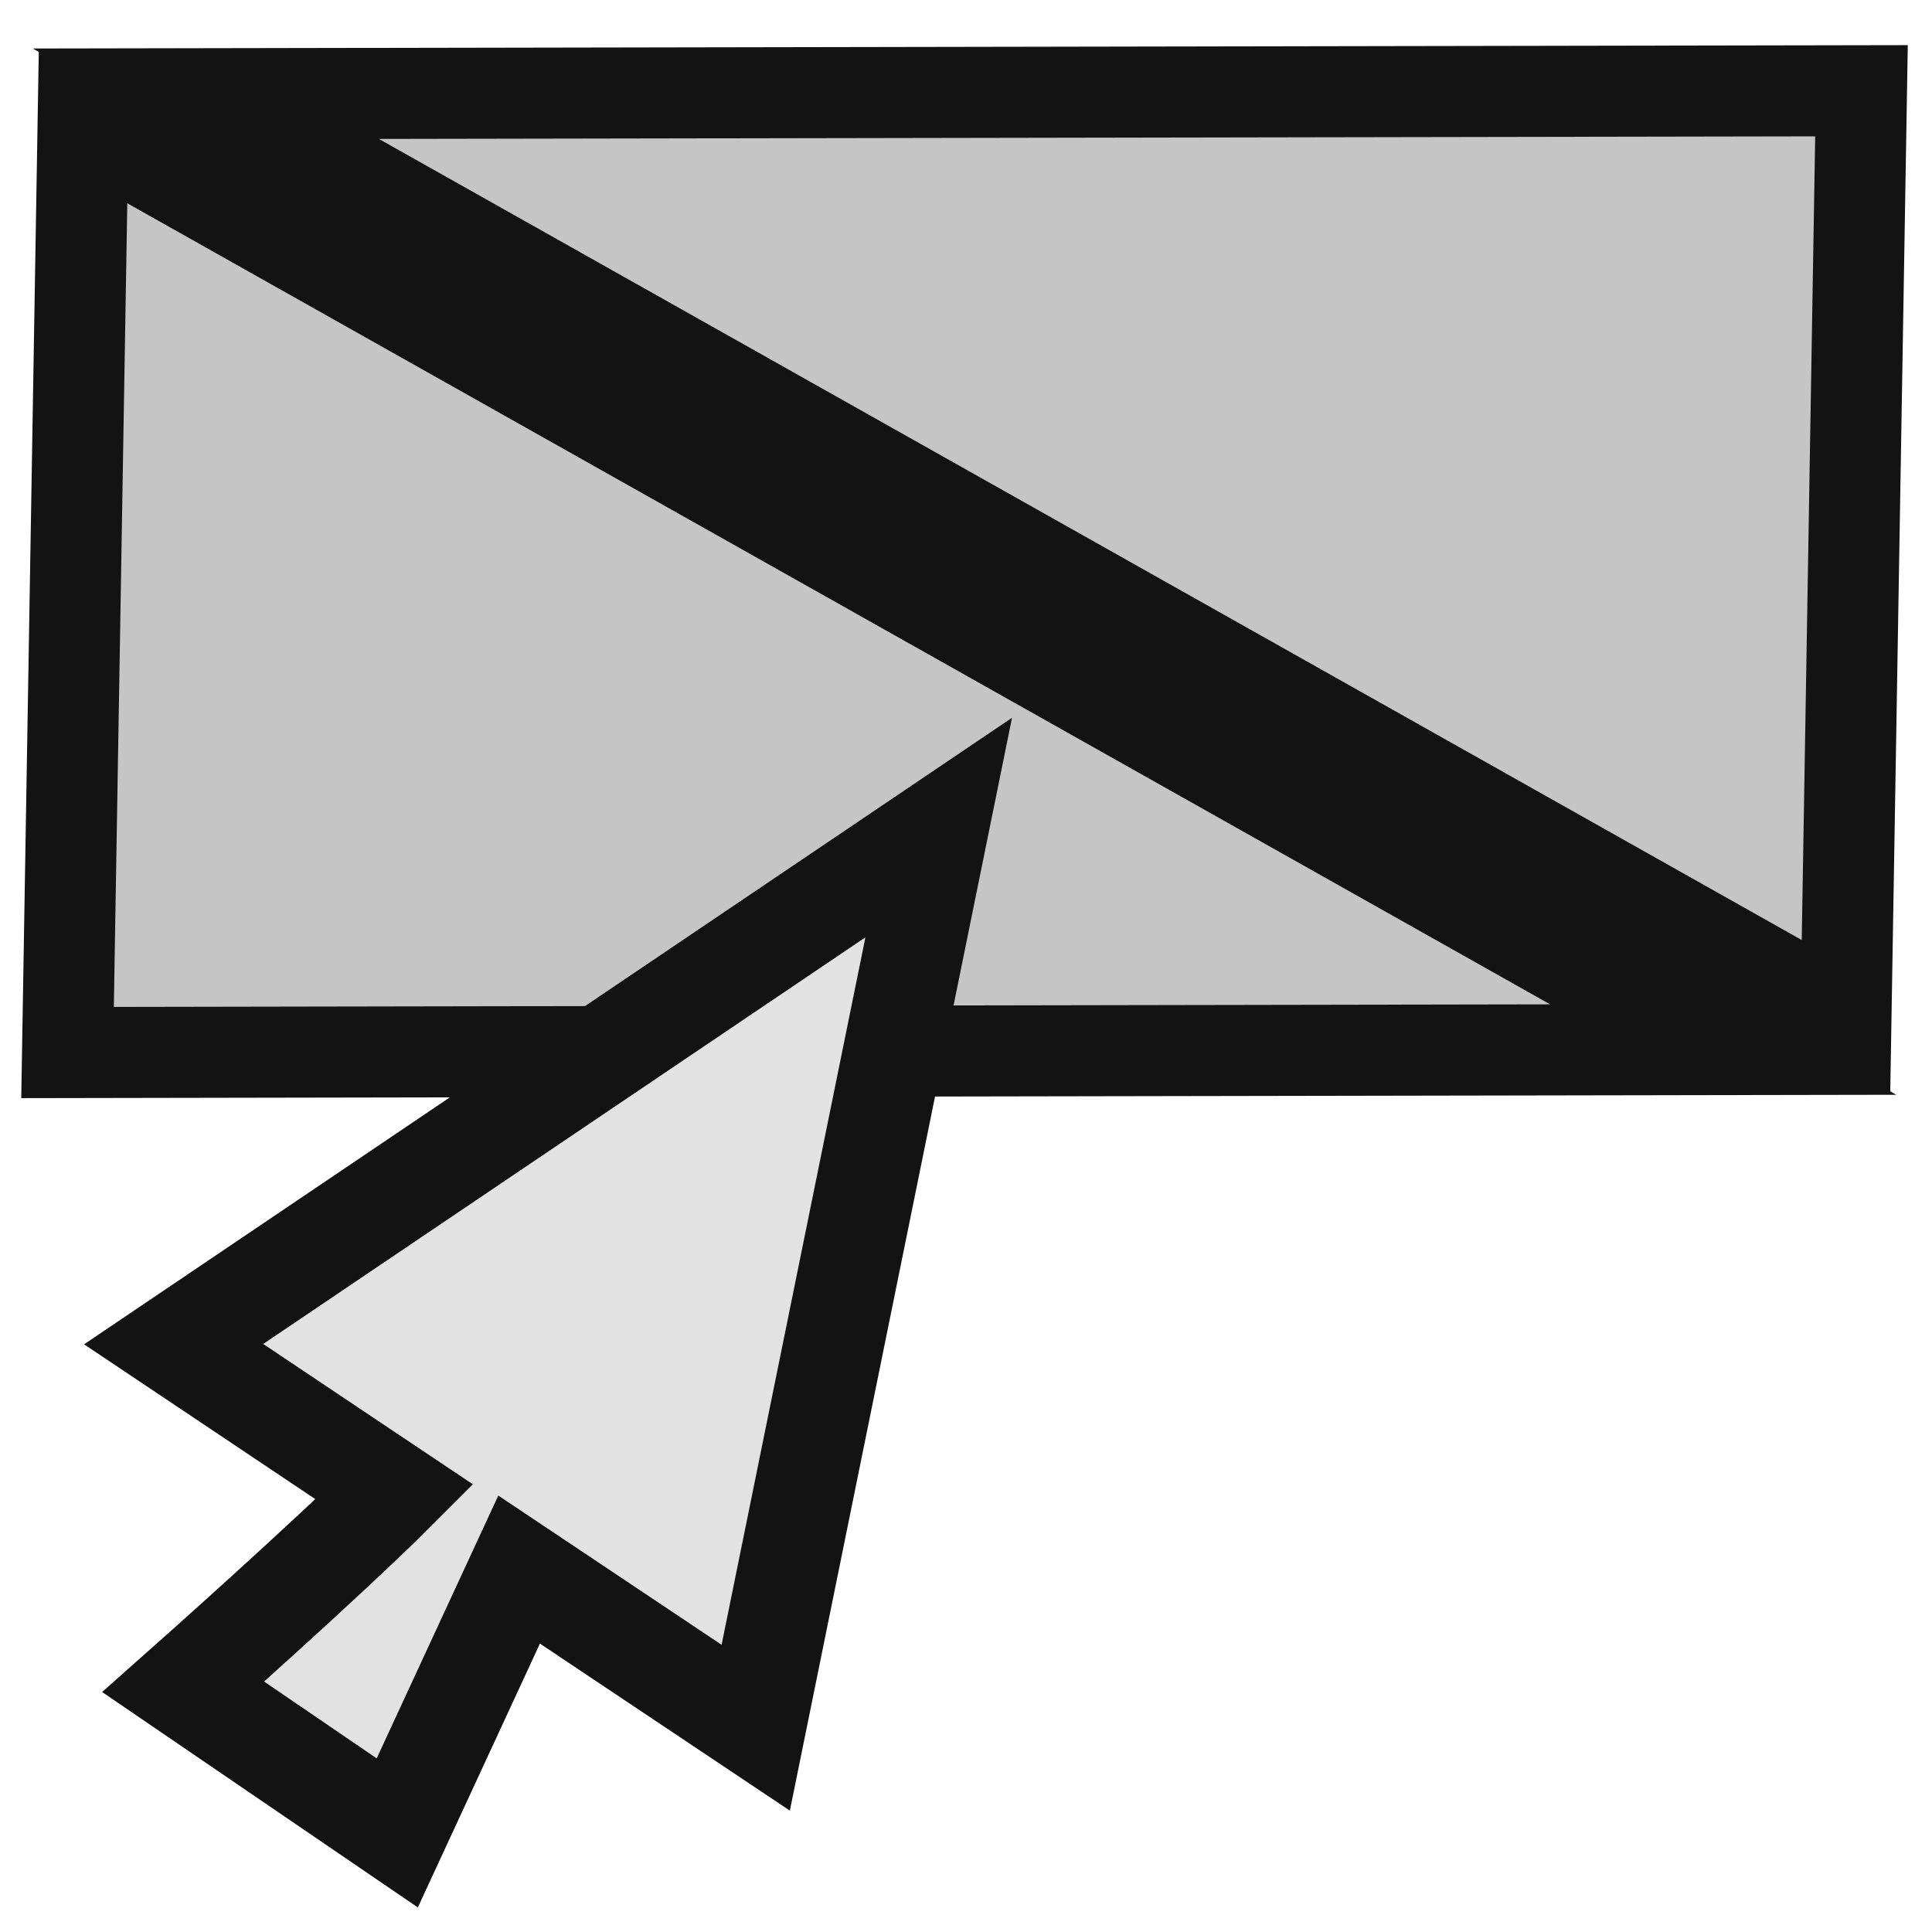
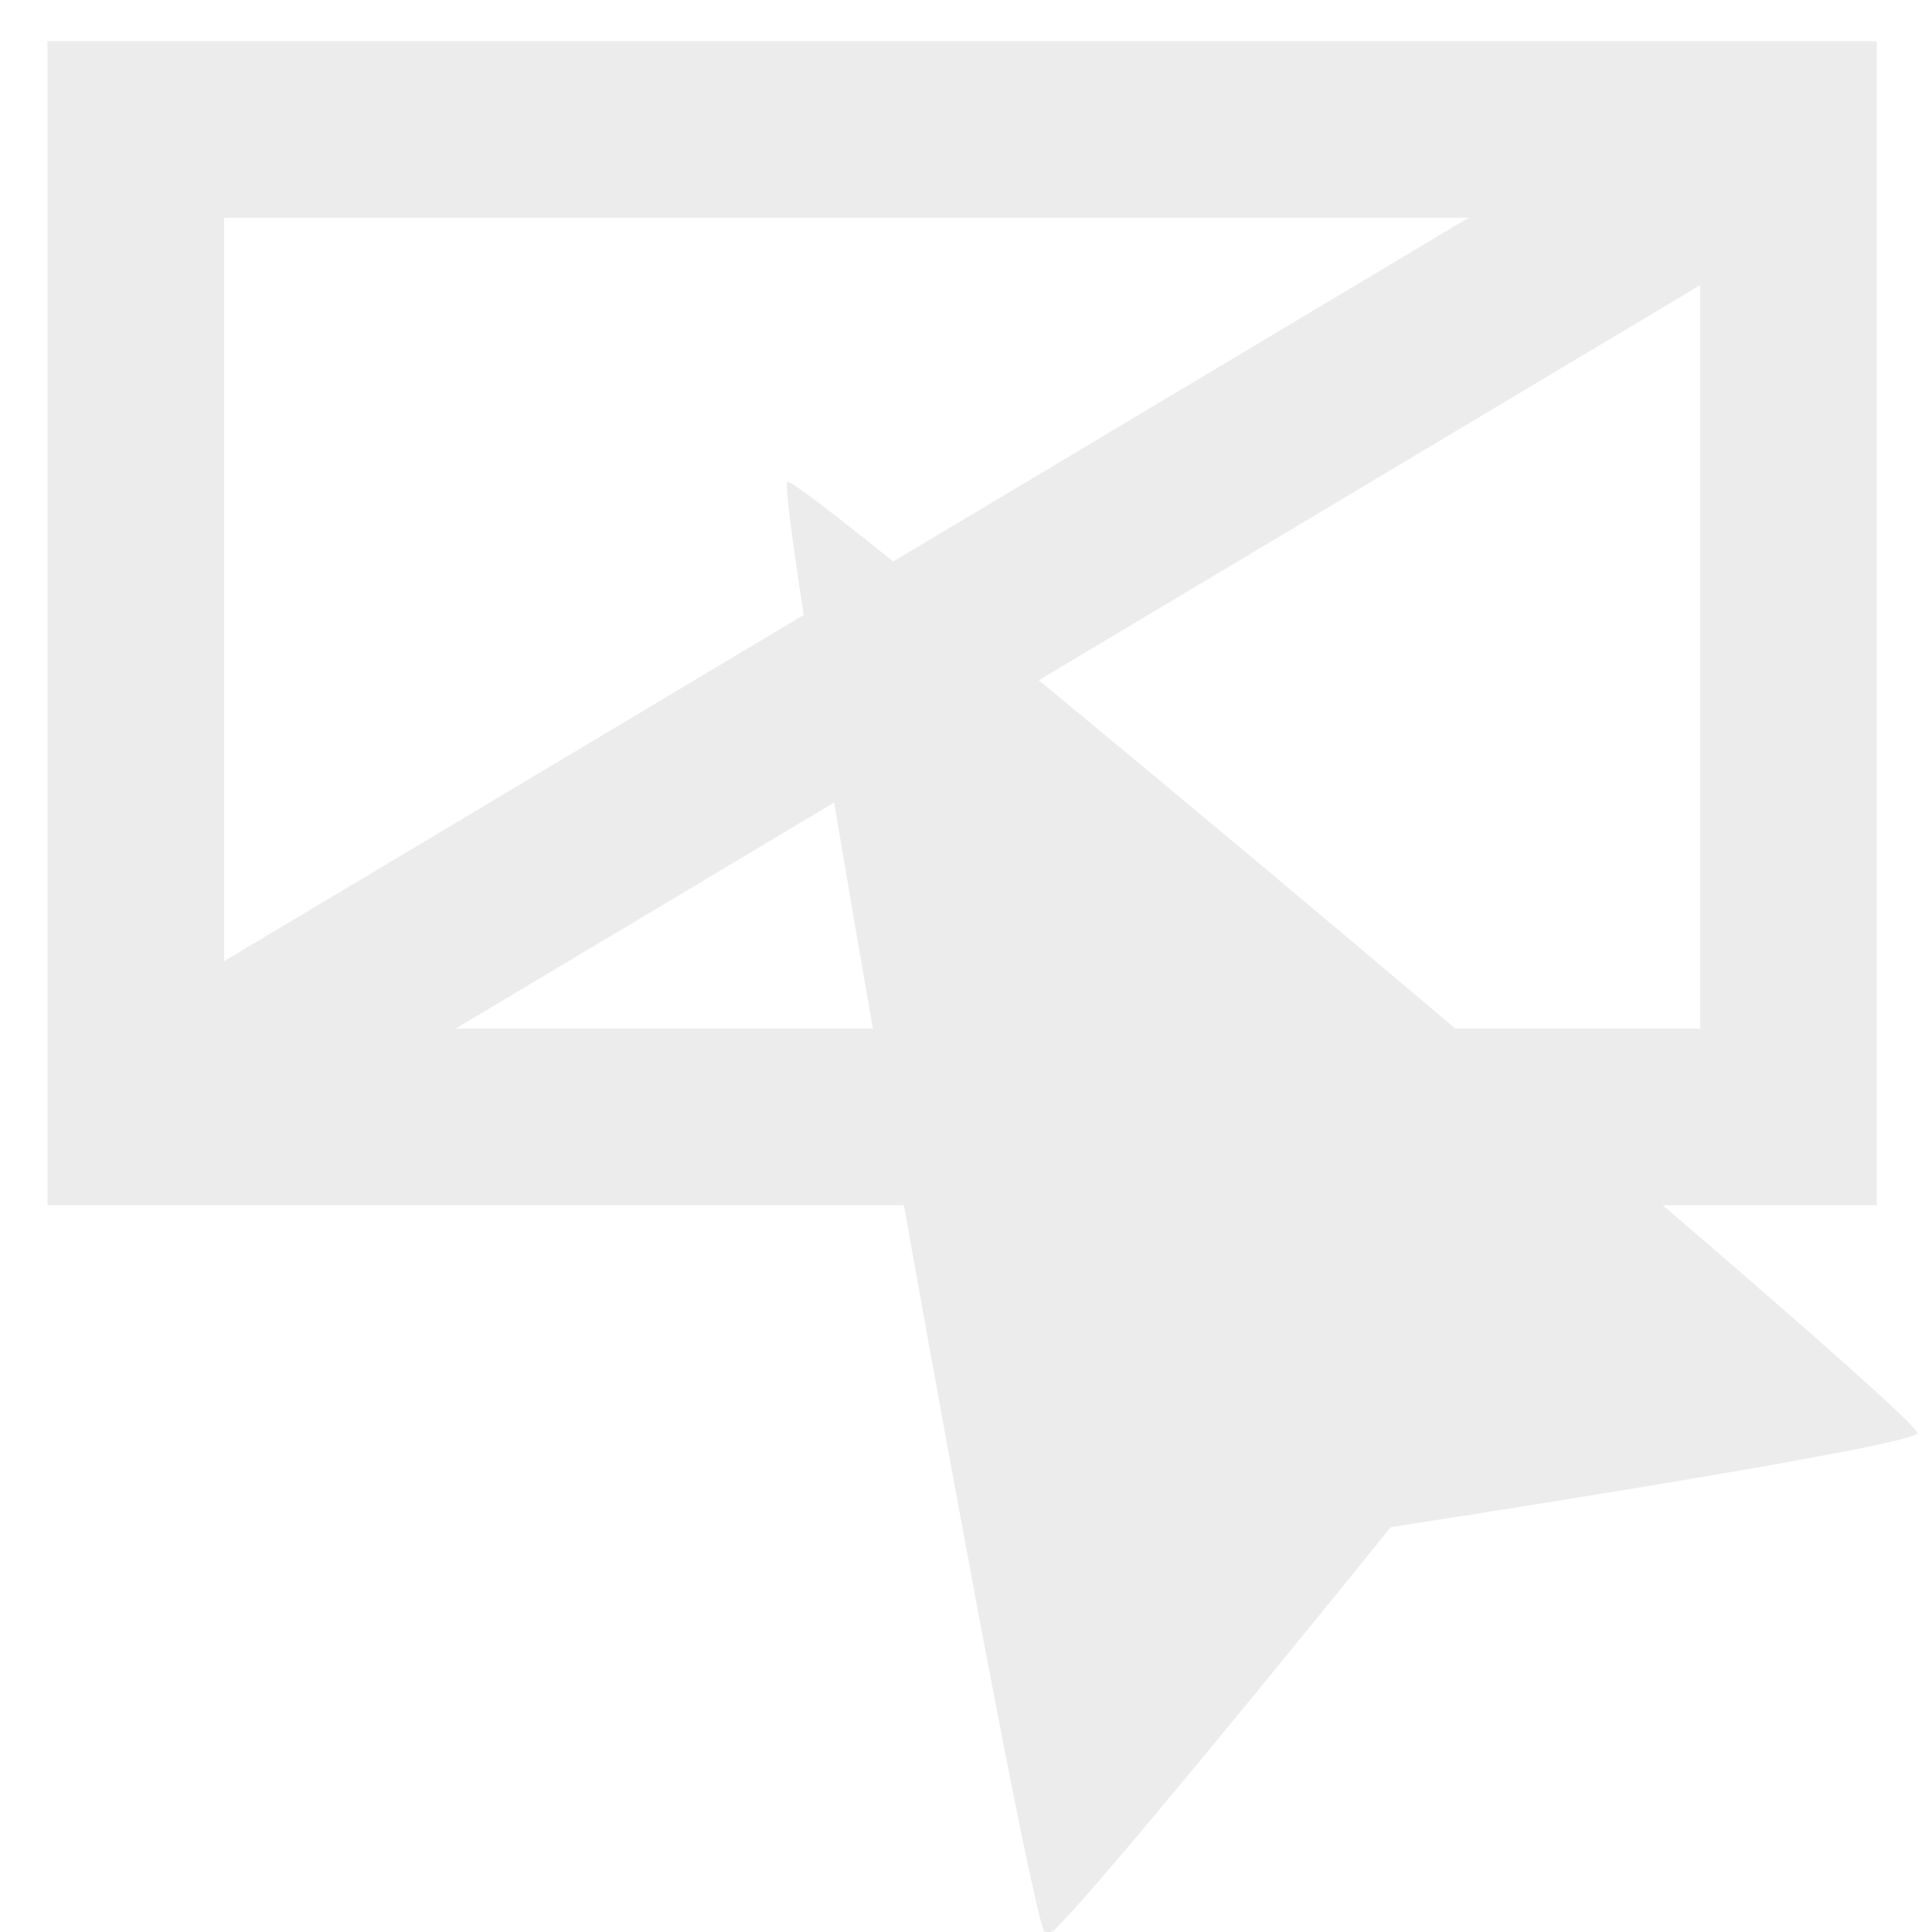
<svg xmlns="http://www.w3.org/2000/svg" width="32" height="32" viewBox="0 0 8.467 8.467" version="1.1" id="svg8">
  <defs id="defs2" />
  <g id="layer1" transform="translate(0,-288.5333)">
-     <path style="fill:#c5c5c5;fill-opacity:1;stroke:#131313;stroke-width:0.399;stroke-linecap:butt;stroke-linejoin:miter;stroke-miterlimit:4;stroke-dasharray:none;stroke-opacity:1" d="m 0.902,288.944 7.256,-0.013 -0.068,4.06 z" id="path815" />
-     <path id="path833" d="m 7.552,293.133 -7.256,0.013 0.068,-4.06 z" style="fill:#c5c5c5;fill-opacity:1;stroke:#131313;stroke-width:0.399;stroke-linecap:butt;stroke-linejoin:miter;stroke-miterlimit:4;stroke-dasharray:none;stroke-opacity:1" />
-     <path style="fill:#e2e2e2;fill-opacity:1;stroke:#131313;stroke-width:0.438;stroke-linecap:butt;stroke-linejoin:miter;stroke-miterlimit:4;stroke-dasharray:none;stroke-opacity:1" d="m 4.114,292.16 -3.353,2.264 0.968,0.648 c -0.289,0.289 -0.926,0.854 -0.926,0.854 l 0.938,0.64 0.534,-1.154 1.037,0.693 z" id="path817" />
+     <path style="fill:#ececec;fill-opacity:1;stroke:none;stroke-width:0.548;stroke-linecap:square;stroke-linejoin:round;stroke-miterlimit:4;stroke-dasharray:none;stroke-opacity:1;paint-order:normal" d="m 3.451,290.645 c -0.065,0.037 1.05,6.302 1.133,6.373 0.04,0.033 1.511,-1.792 1.511,-1.792 0,0 2.318,-0.356 2.308,-0.413 -0.019,-0.108 -4.888,-4.205 -4.952,-4.168 z" id="path816" />
+     <path style="fill:none;fill-opacity:1;stroke:#ececec;stroke-width:0.774;stroke-linecap:round;stroke-linejoin:miter;stroke-miterlimit:4;stroke-dasharray:none;stroke-opacity:1;paint-order:normal" d="m 0.595,289.101 0,4.327 H 7.838 v -4.327 z" id="rect828" />
+     <path style="fill:none;fill-opacity:1;stroke:#ececec;stroke-width:0.774;stroke-linecap:butt;stroke-linejoin:miter;stroke-miterlimit:4;stroke-dasharray:none;stroke-opacity:1" d="m 7.838,289.101 -7.243,4.327" id="path830" />
  </g>
</svg>
